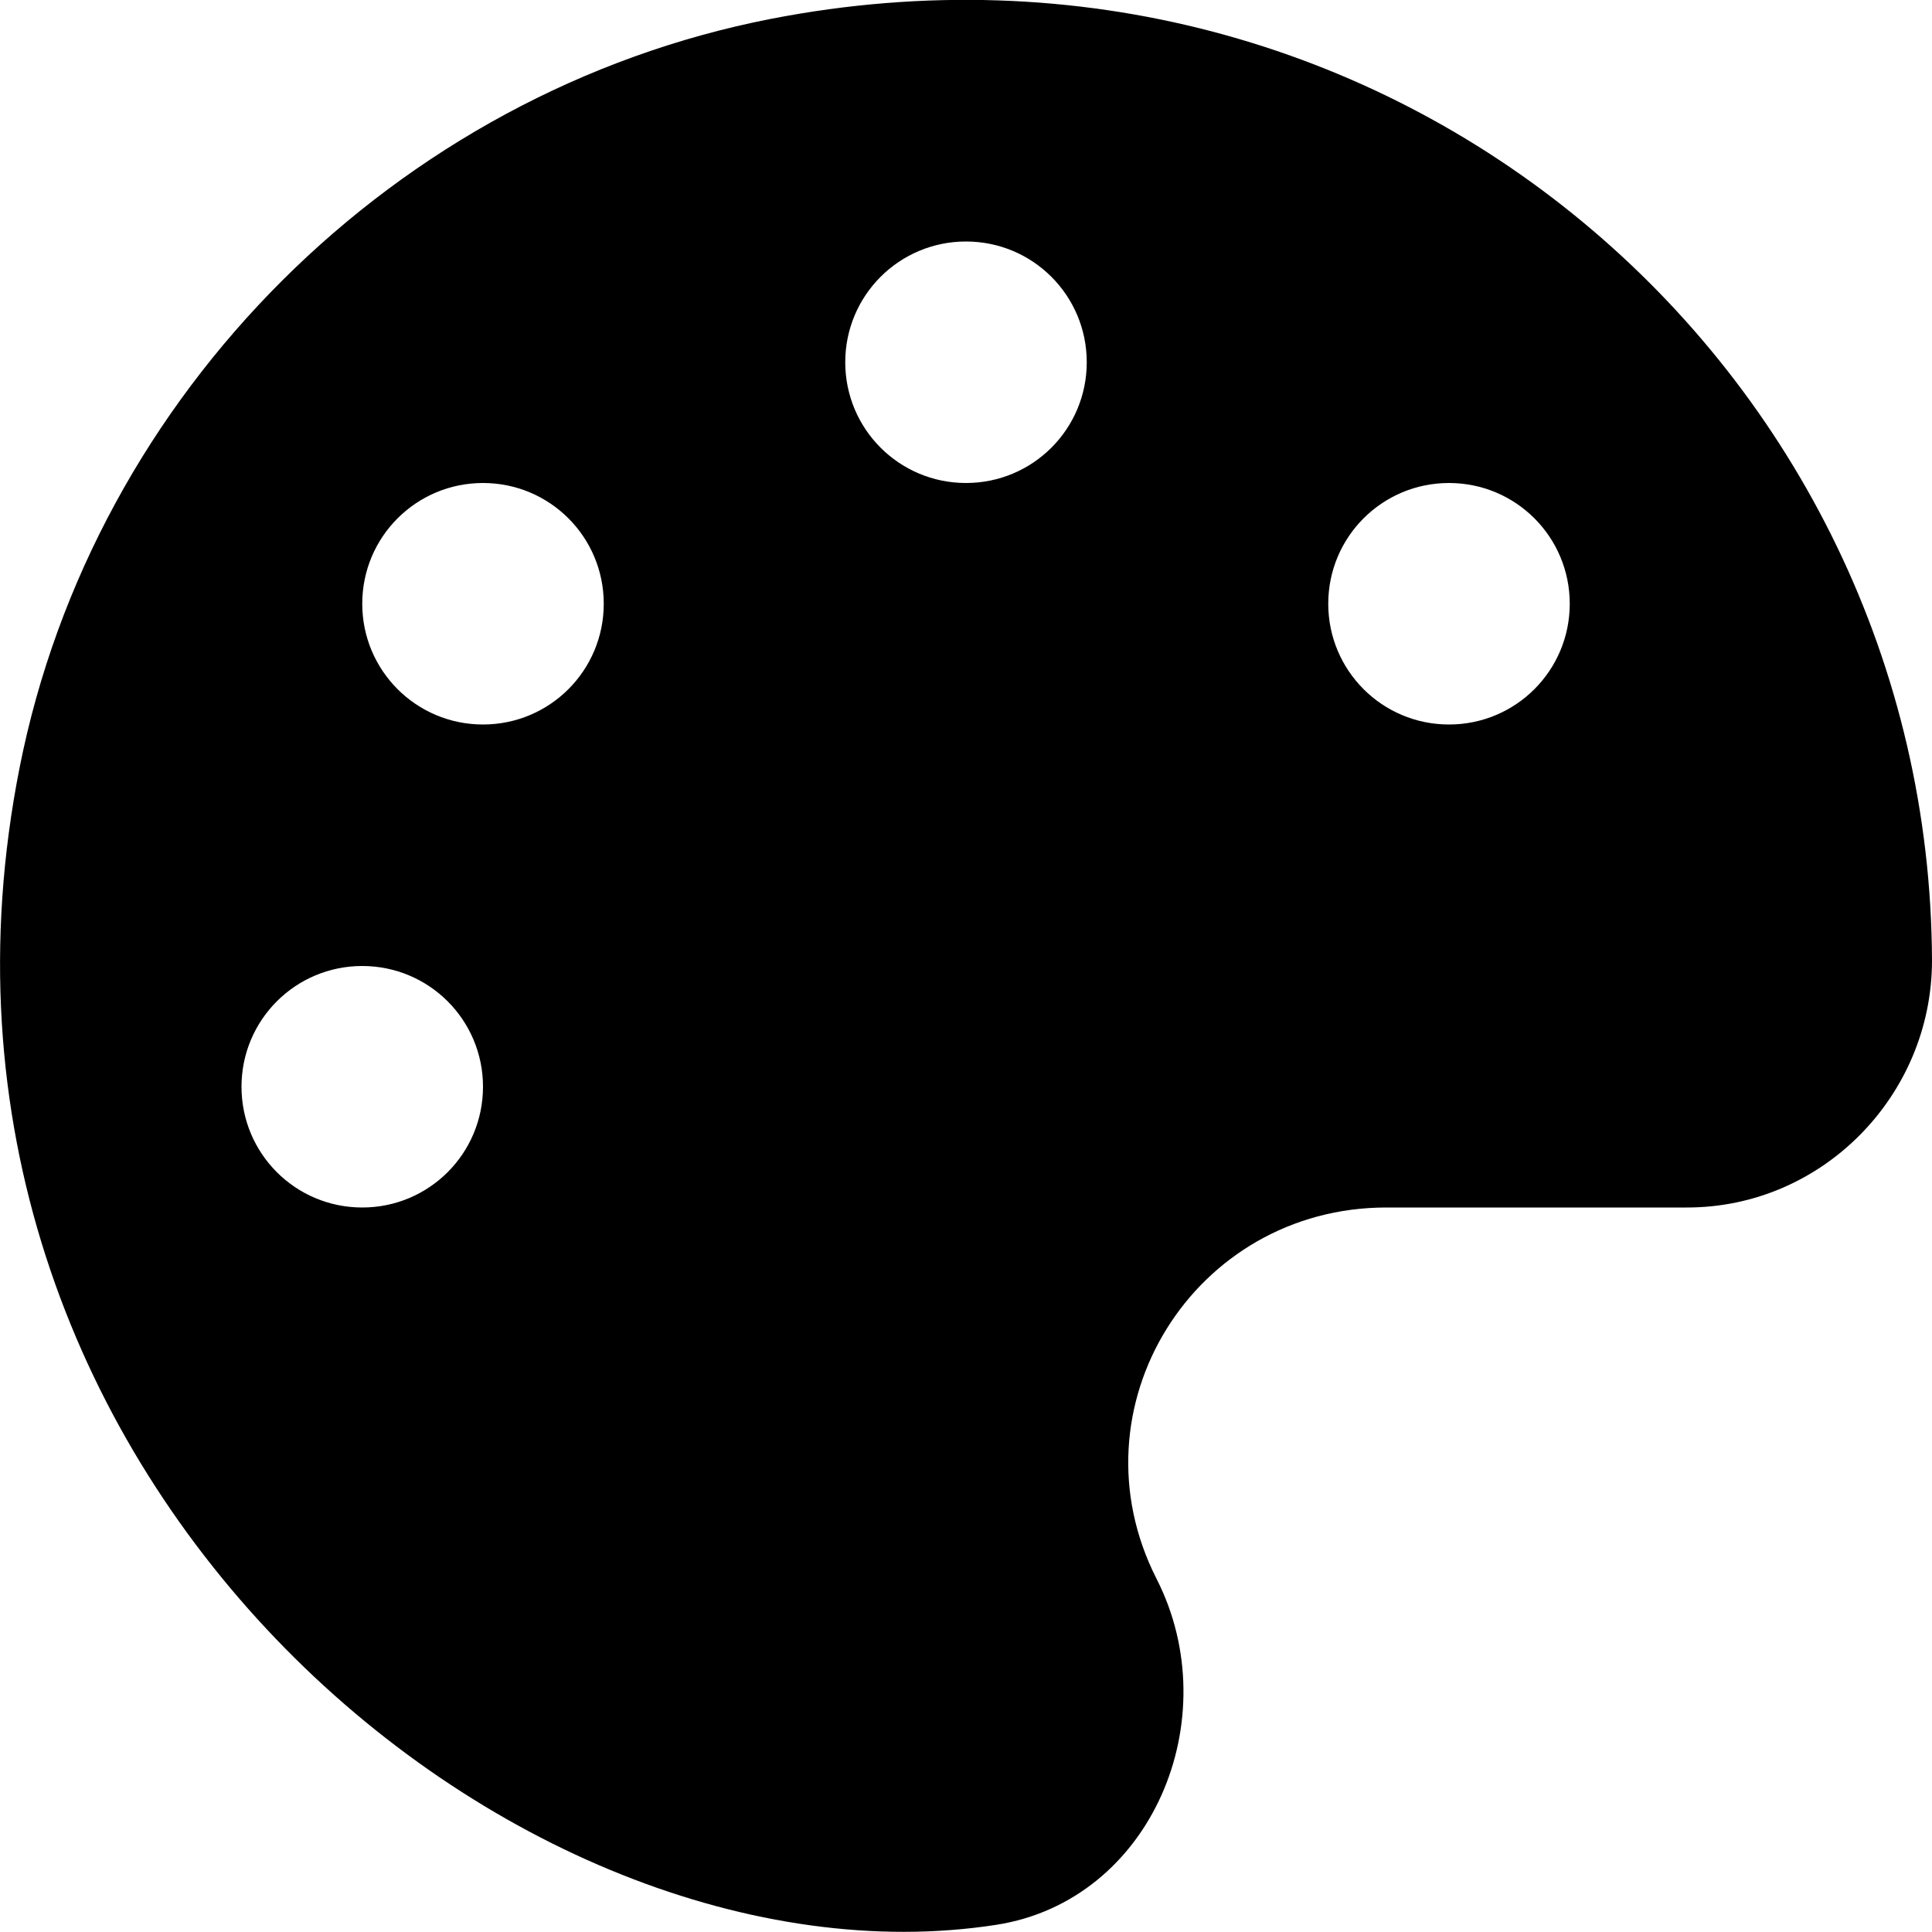
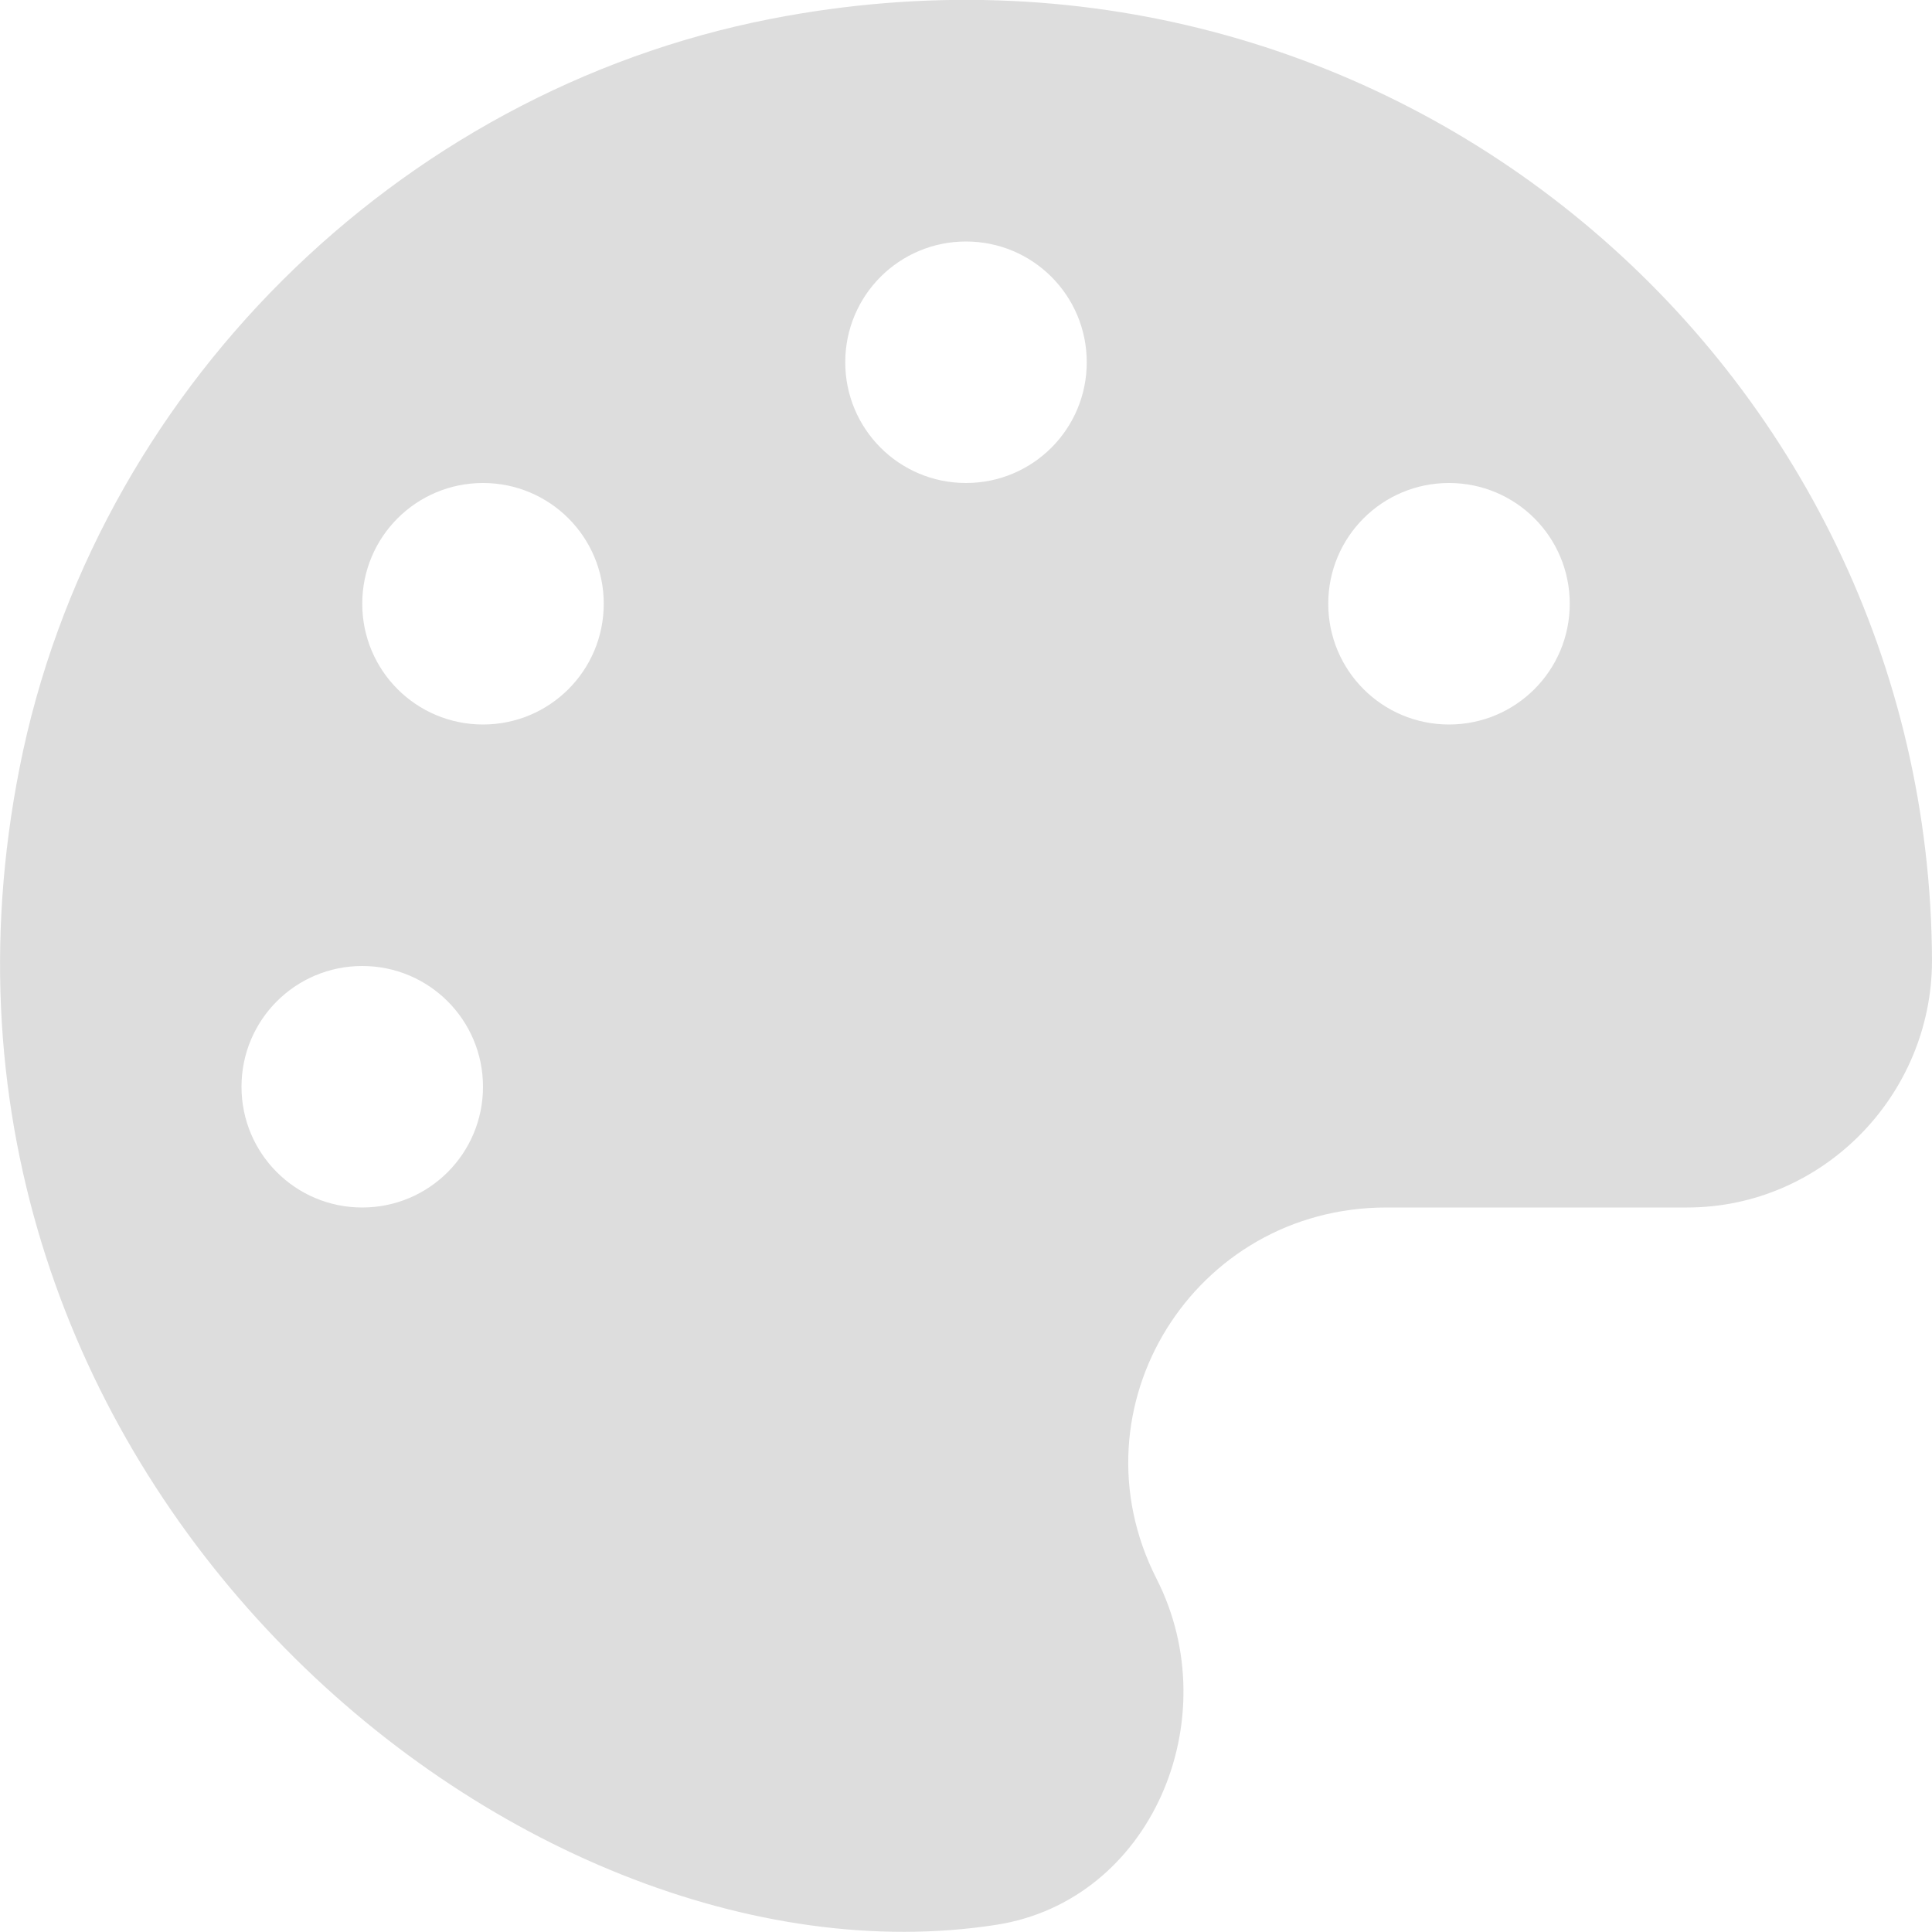
<svg xmlns="http://www.w3.org/2000/svg" aria-hidden="true" data-prefix="fas" data-icon="palette" class="svg-inline--fa fa-palette fa-w-16" role="img" viewBox="0 0 512 512">
-   <path fill="currentColor" d="M204.3 5C104.9 24.4 24.8 104.3 5.2 203.4c-37 187 131.7 326.4 258.8 306.7 41.2-6.4 61.4-54.6 42.5-91.7-23.1-45.4 9.9-98.4 60.9-98.4h79.7c35.8 0 64.8-29.6 64.9-65.3C511.5 97.1 368.1-26.9 204.3 5zM96 320c-17.7 0-32-14.3-32-32s14.3-32 32-32 32 14.3 32 32-14.3 32-32 32zm32-128c-17.7 0-32-14.3-32-32s14.3-32 32-32 32 14.3 32 32-14.3 32-32 32zm128-64c-17.7 0-32-14.3-32-32s14.3-32 32-32 32 14.3 32 32-14.3 32-32 32zm128 64c-17.7 0-32-14.3-32-32s14.3-32 32-32 32 14.3 32 32-14.3 32-32 32z" />
+   <path fill="#ddd" d="M204.3 5C104.9 24.4 24.8 104.3 5.2 203.4c-37 187 131.7 326.4 258.8 306.7 41.2-6.4 61.4-54.6 42.5-91.7-23.1-45.4 9.9-98.4 60.9-98.4h79.7c35.8 0 64.8-29.6 64.9-65.3C511.5 97.1 368.1-26.9 204.3 5zM96 320c-17.7 0-32-14.3-32-32s14.3-32 32-32 32 14.3 32 32-14.3 32-32 32zm32-128c-17.7 0-32-14.3-32-32s14.3-32 32-32 32 14.3 32 32-14.3 32-32 32zm128-64c-17.7 0-32-14.3-32-32s14.3-32 32-32 32 14.3 32 32-14.3 32-32 32zm128 64c-17.7 0-32-14.3-32-32s14.3-32 32-32 32 14.3 32 32-14.3 32-32 32z" />
</svg>
